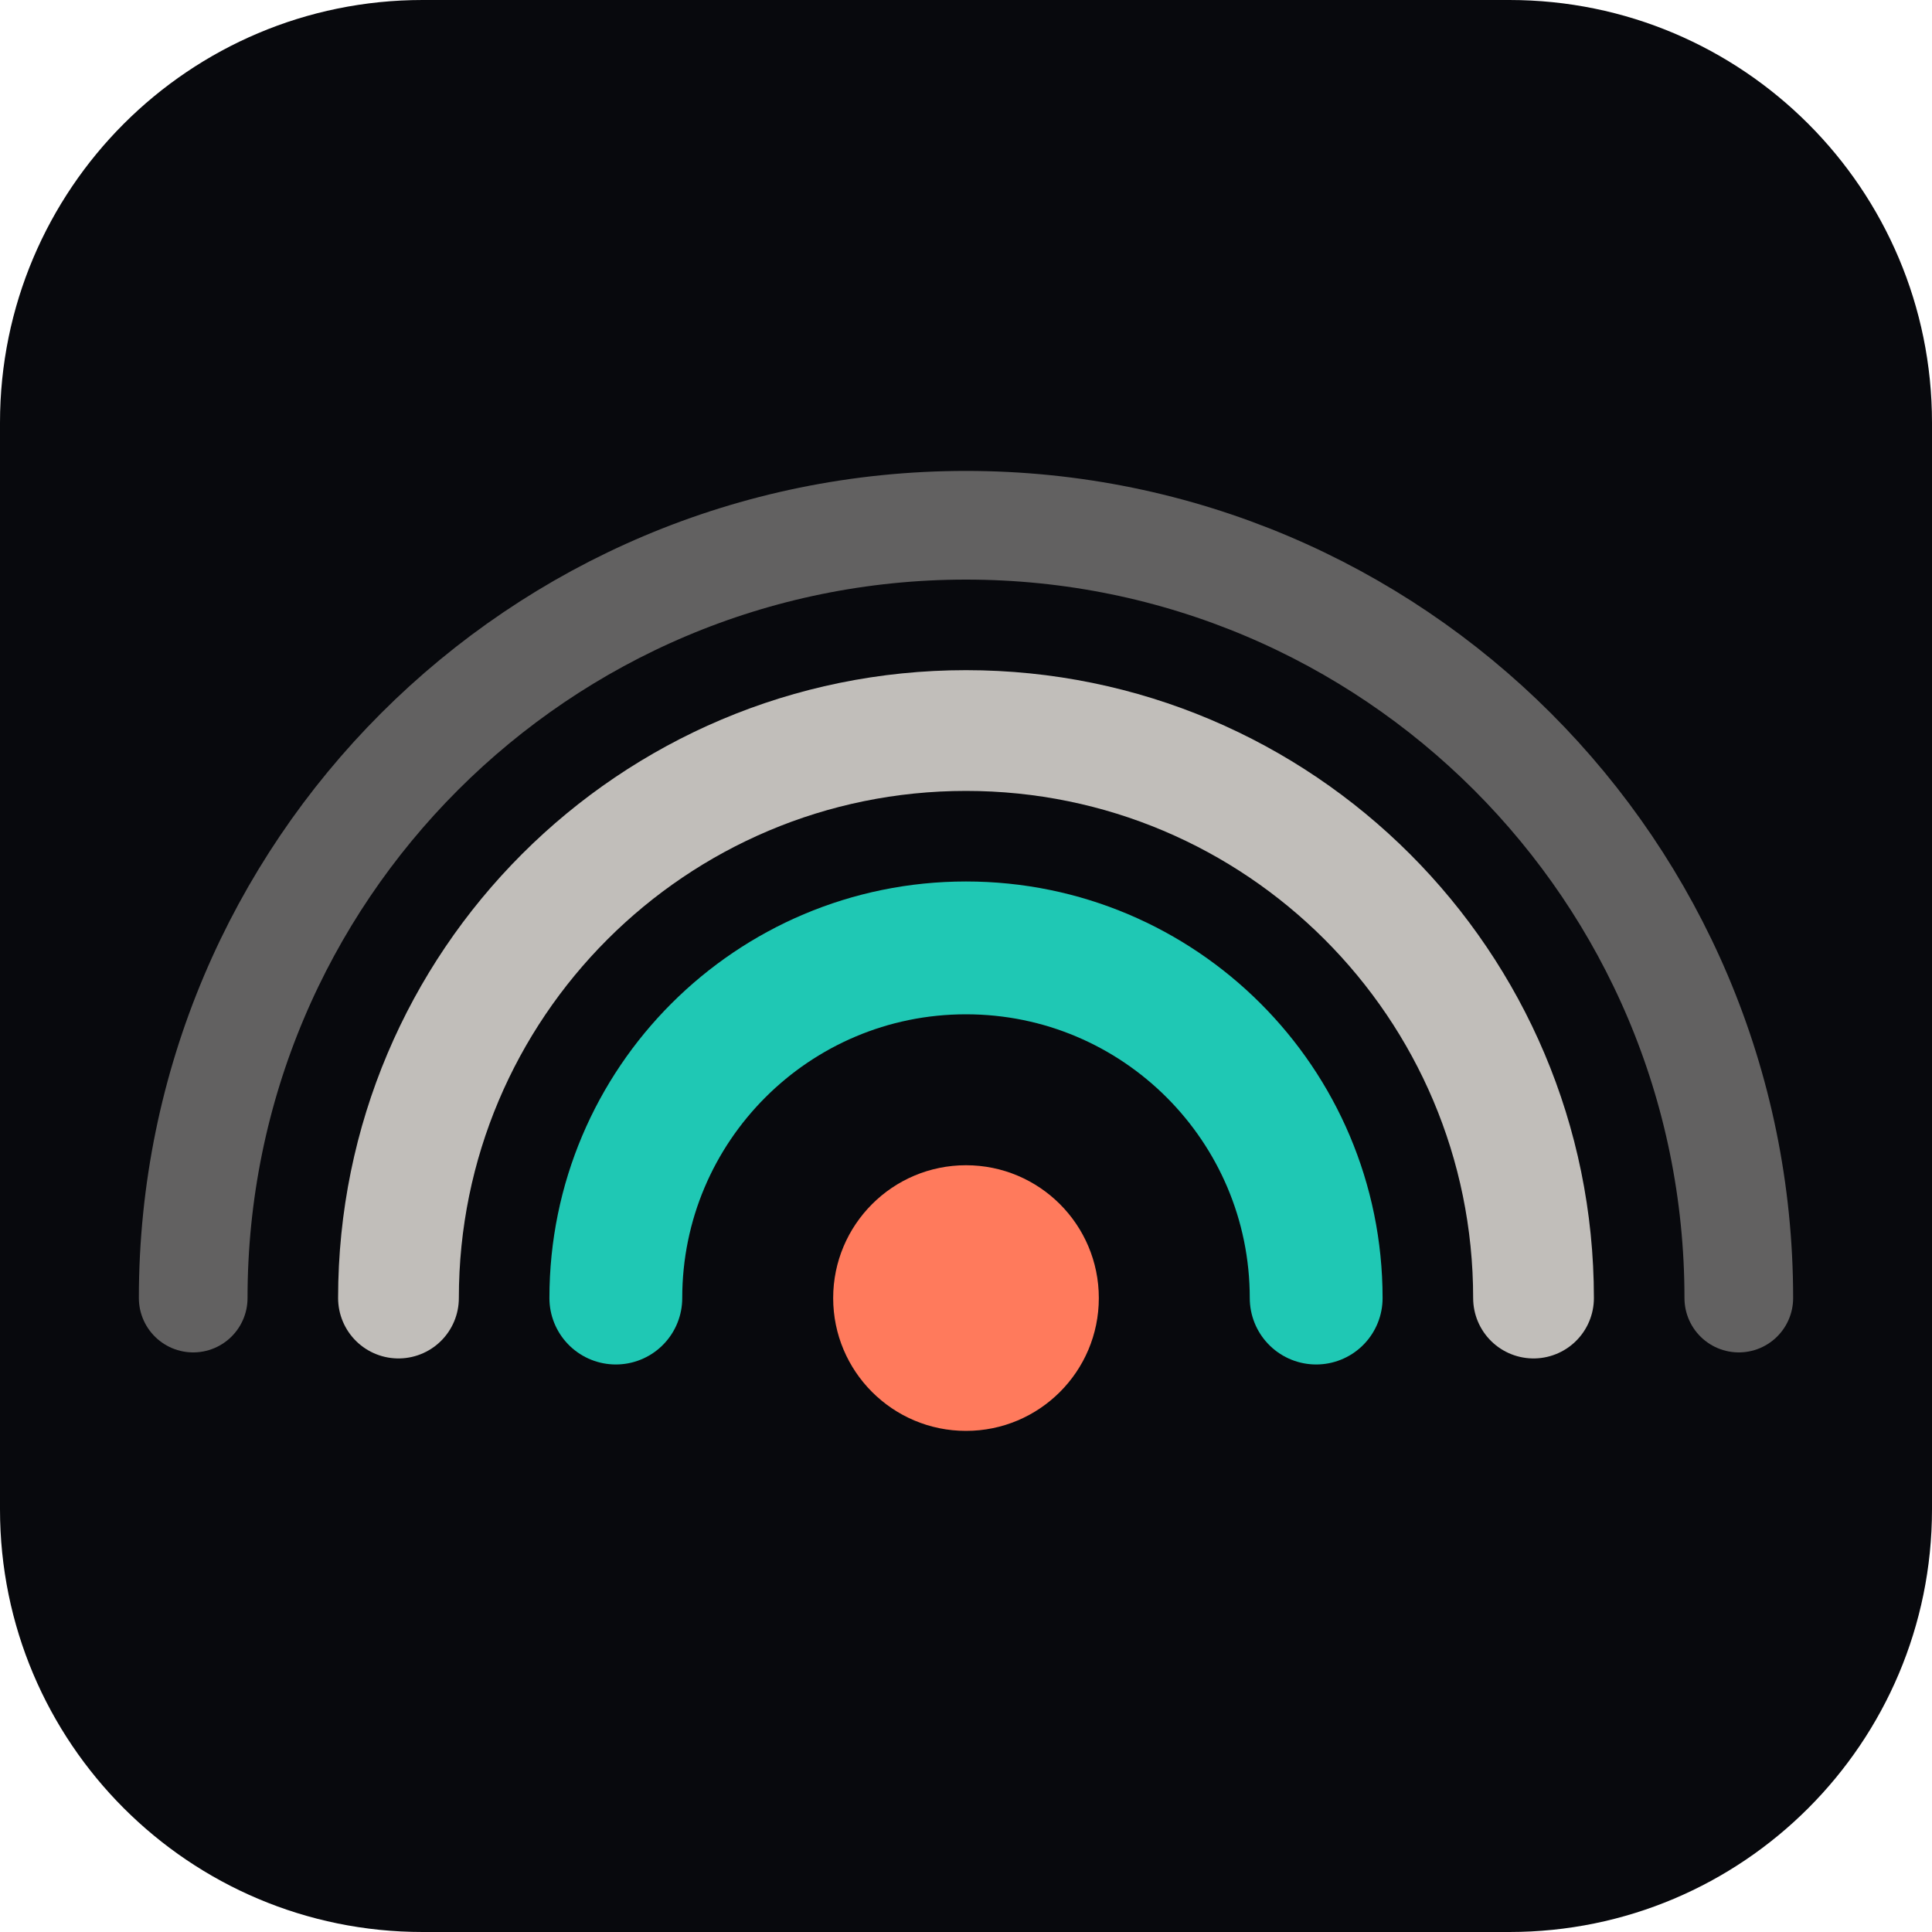
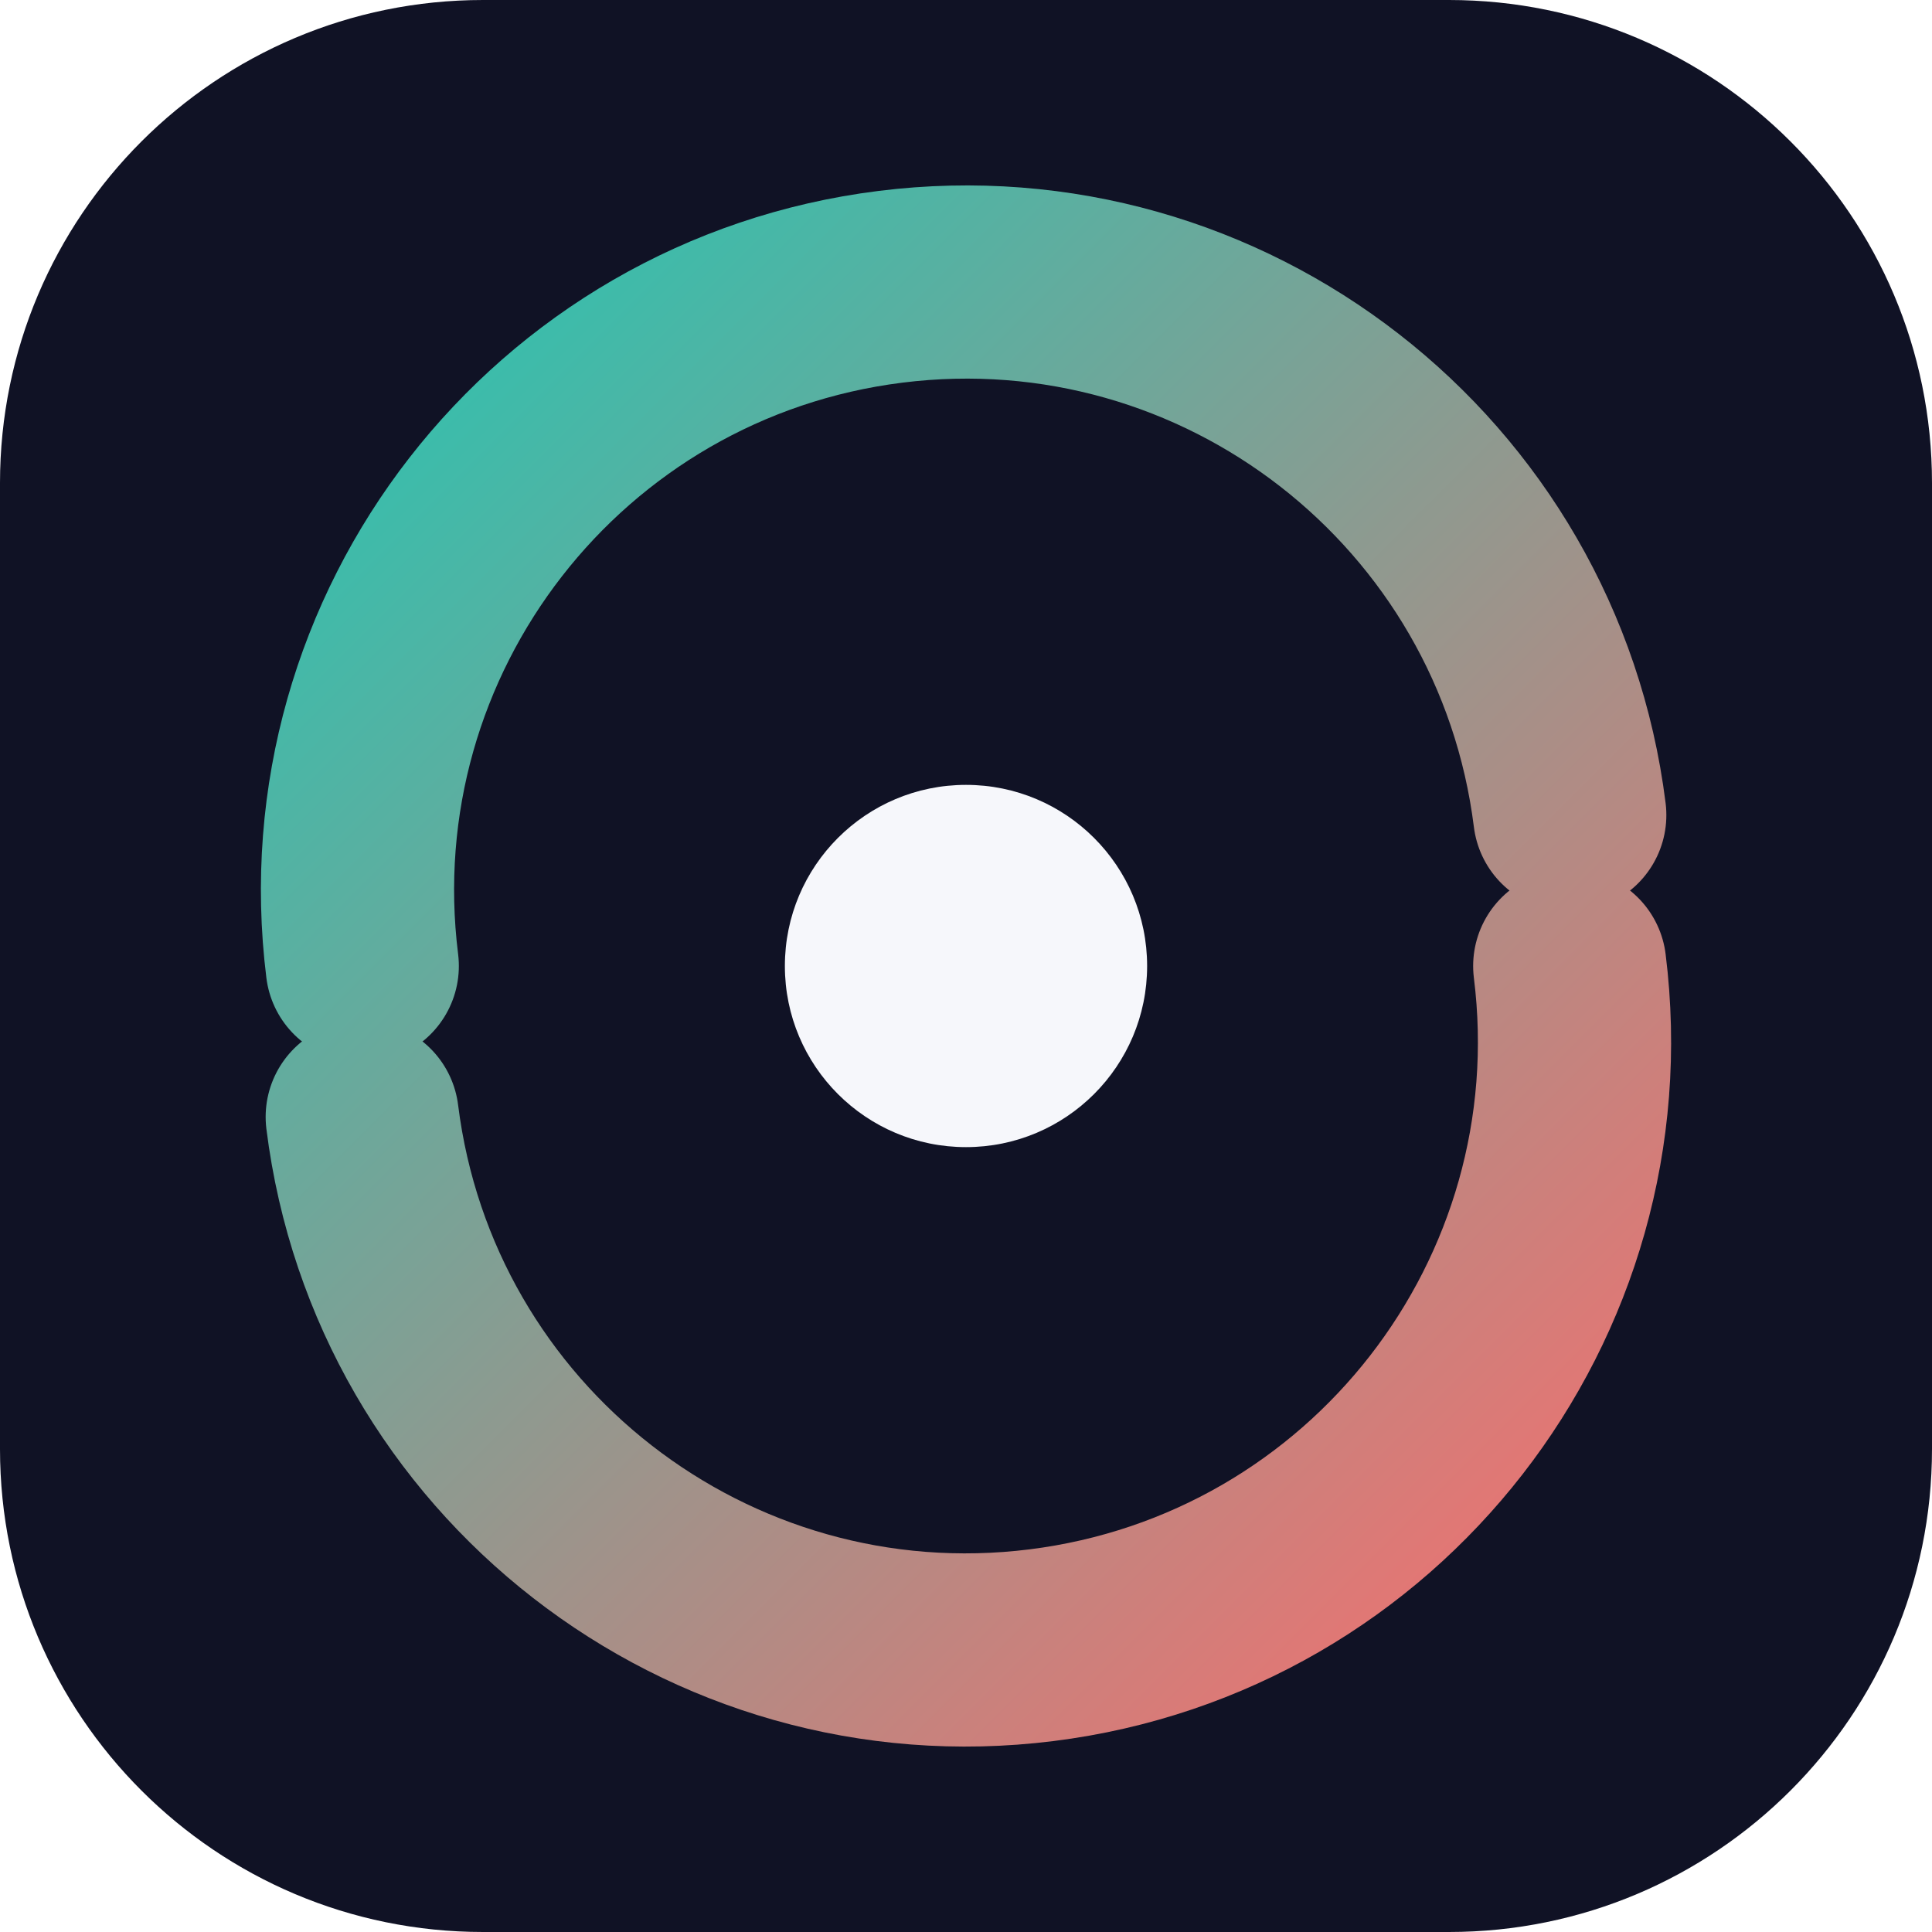
<svg xmlns="http://www.w3.org/2000/svg" viewBox="0 0 32 32">
-   <rect width="32" height="32" rx="7" fill="#08090D" />
-   <path d="M10.2 21.5a5.8 5.8 0 0 1 11.6 0" fill="none" stroke="#1FC8B4" stroke-width="2.2" stroke-linecap="round" />
-   <path d="M6.6 21.5a9.4 9.4 0 0 1 18.8 0" fill="none" stroke="#F4F1EA" stroke-opacity=".78" stroke-width="2" stroke-linecap="round" />
-   <path d="M3.2 21.5a12.8 12.8 0 0 1 25.6 0" fill="none" stroke="#F4F1EA" stroke-opacity=".38" stroke-width="1.8" stroke-linecap="round" />
-   <circle cx="16" cy="21.5" r="2.2" fill="#FF7A5C" />
+   <defs>
+     <linearGradient id="g" x1="4" y1="4" x2="28" y2="28" gradientUnits="userSpaceOnUse">
+       <stop offset="0" stop-color="#1FC8B4" />
+       <stop offset="1" stop-color="#FF6B6B" />
+     </linearGradient>
+   </defs>
+   <rect width="32" height="32" rx="8" fill="#101225" />
+   <path d="M6 16 A10 10 0 0 1 26 13.5" fill="none" stroke="url(#g)" stroke-width="3.2" stroke-linecap="round" />
+   <path d="M26 16 A10 10 0 0 1 6 18.5" fill="none" stroke="url(#g)" stroke-width="3.2" stroke-linecap="round" />
+   <circle cx="16" cy="16" r="3" fill="#F6F7FB" />
</svg>
